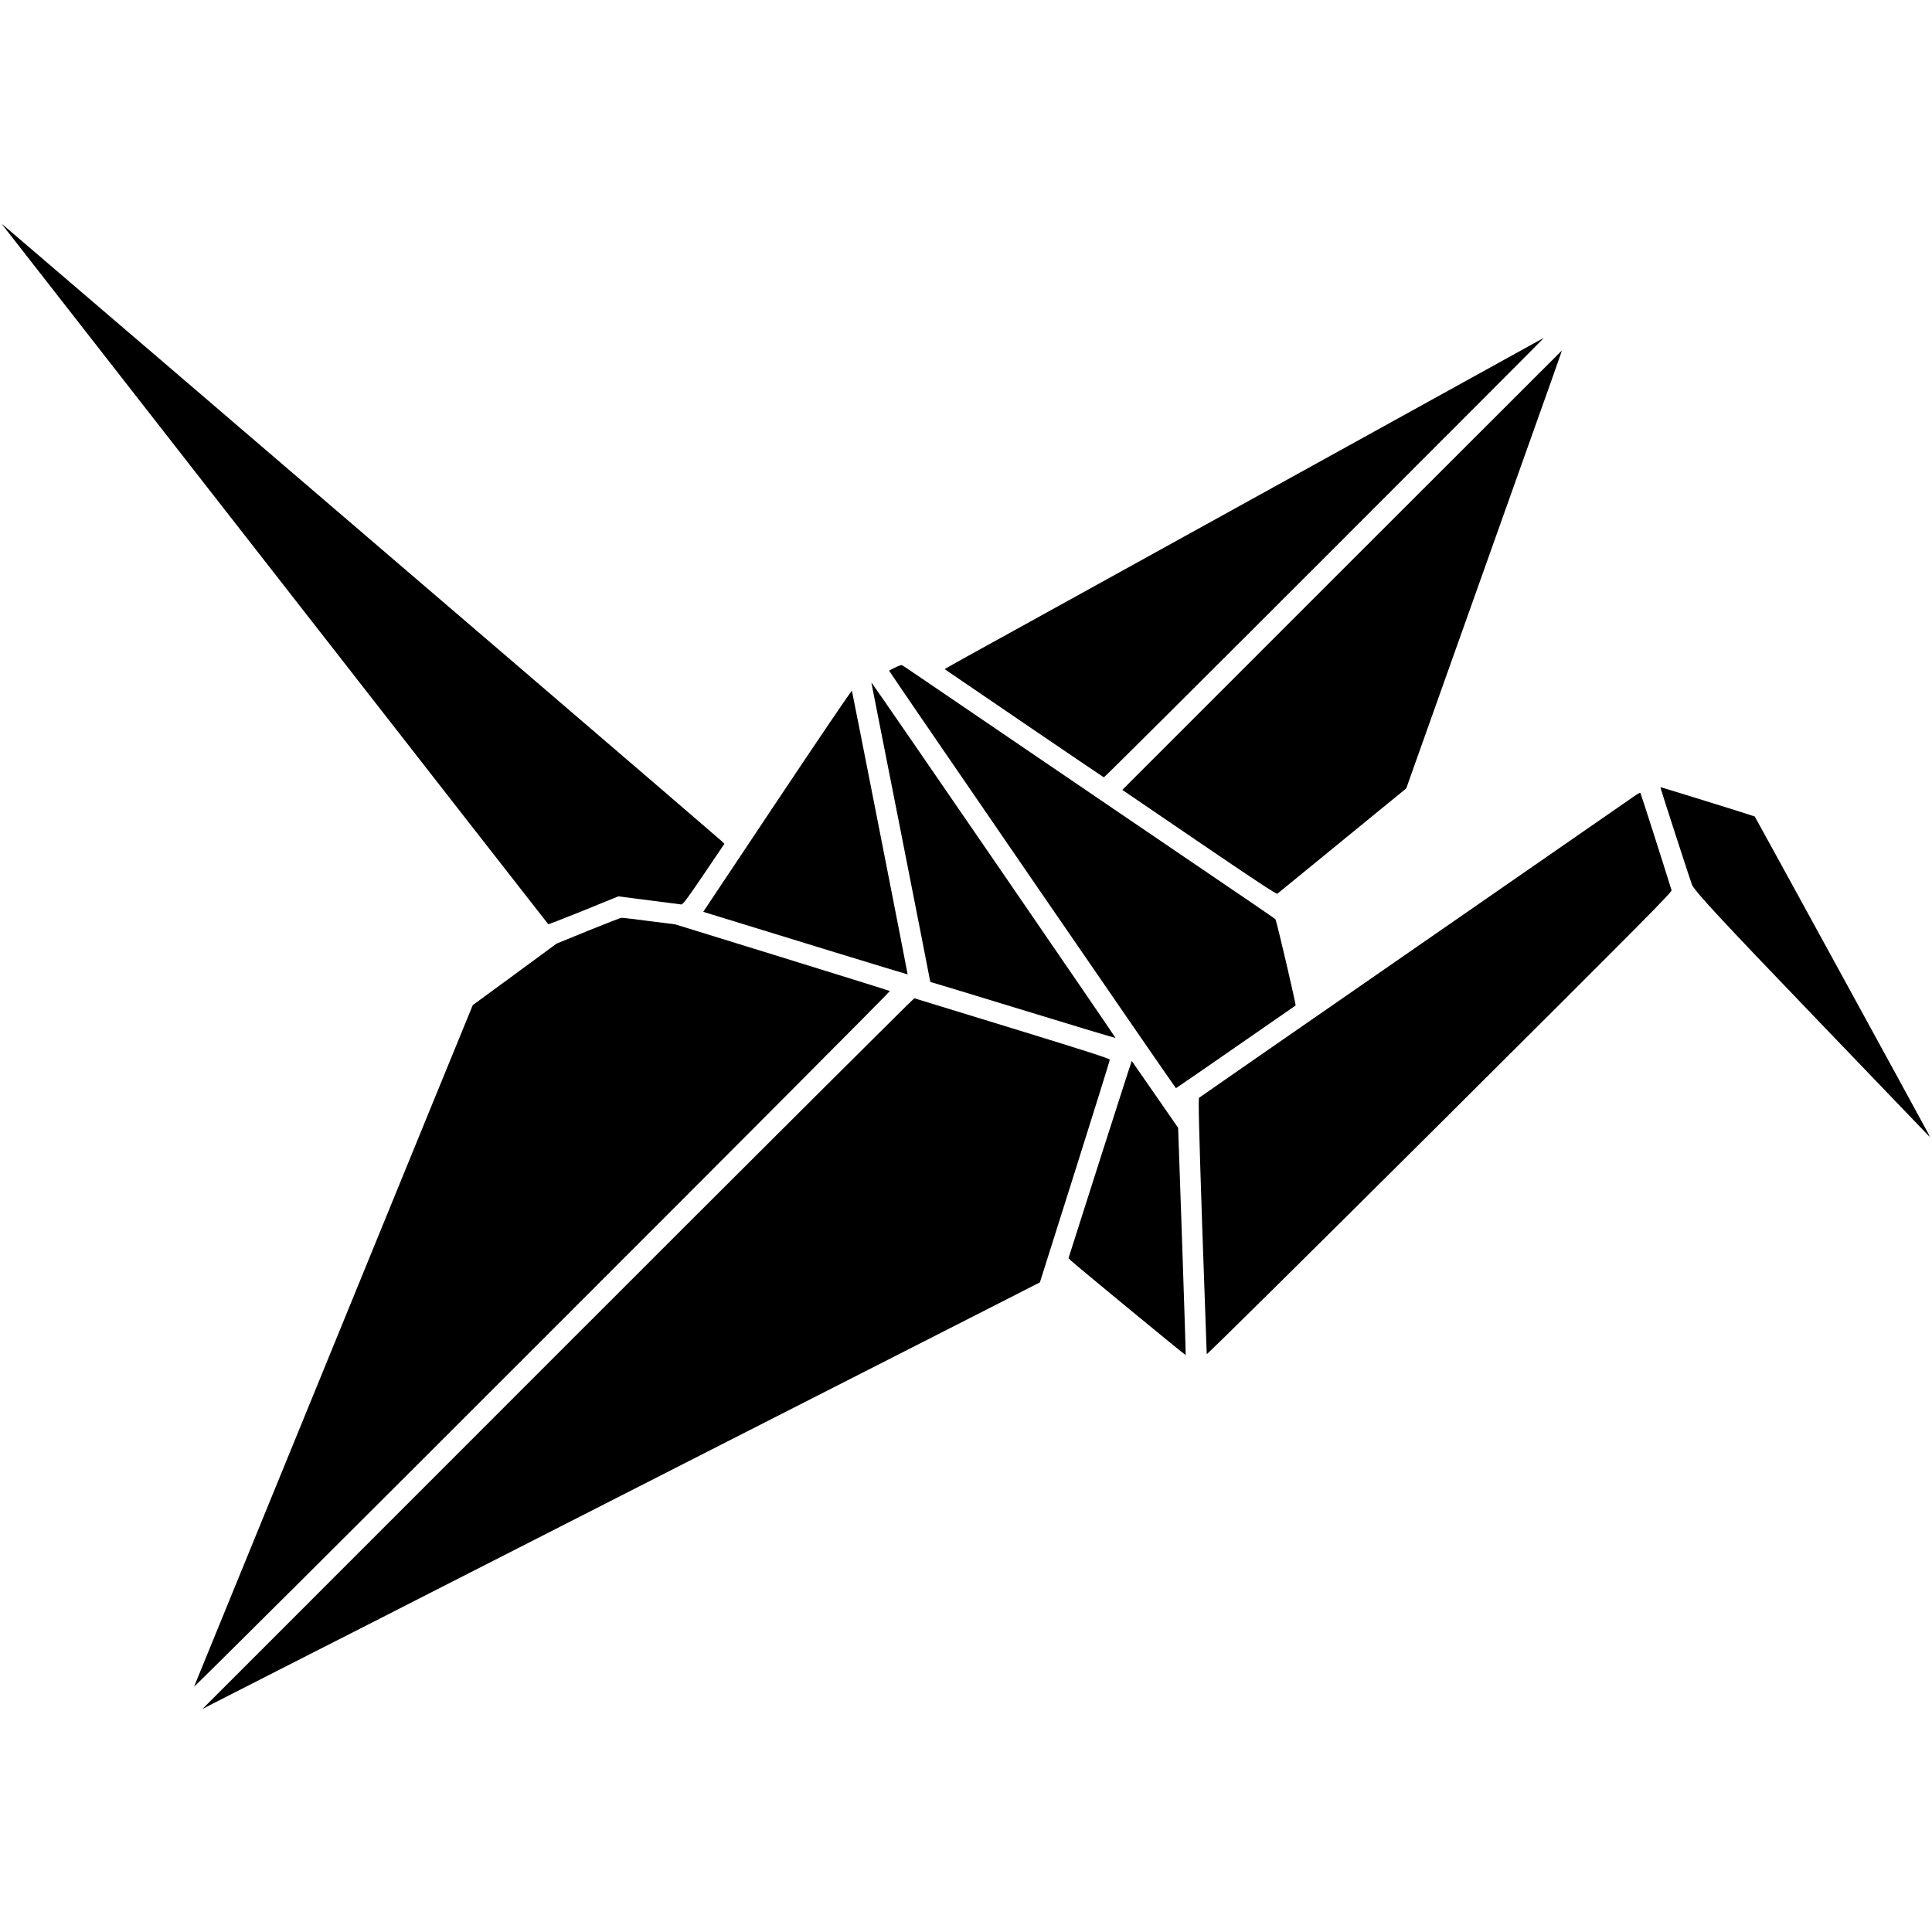
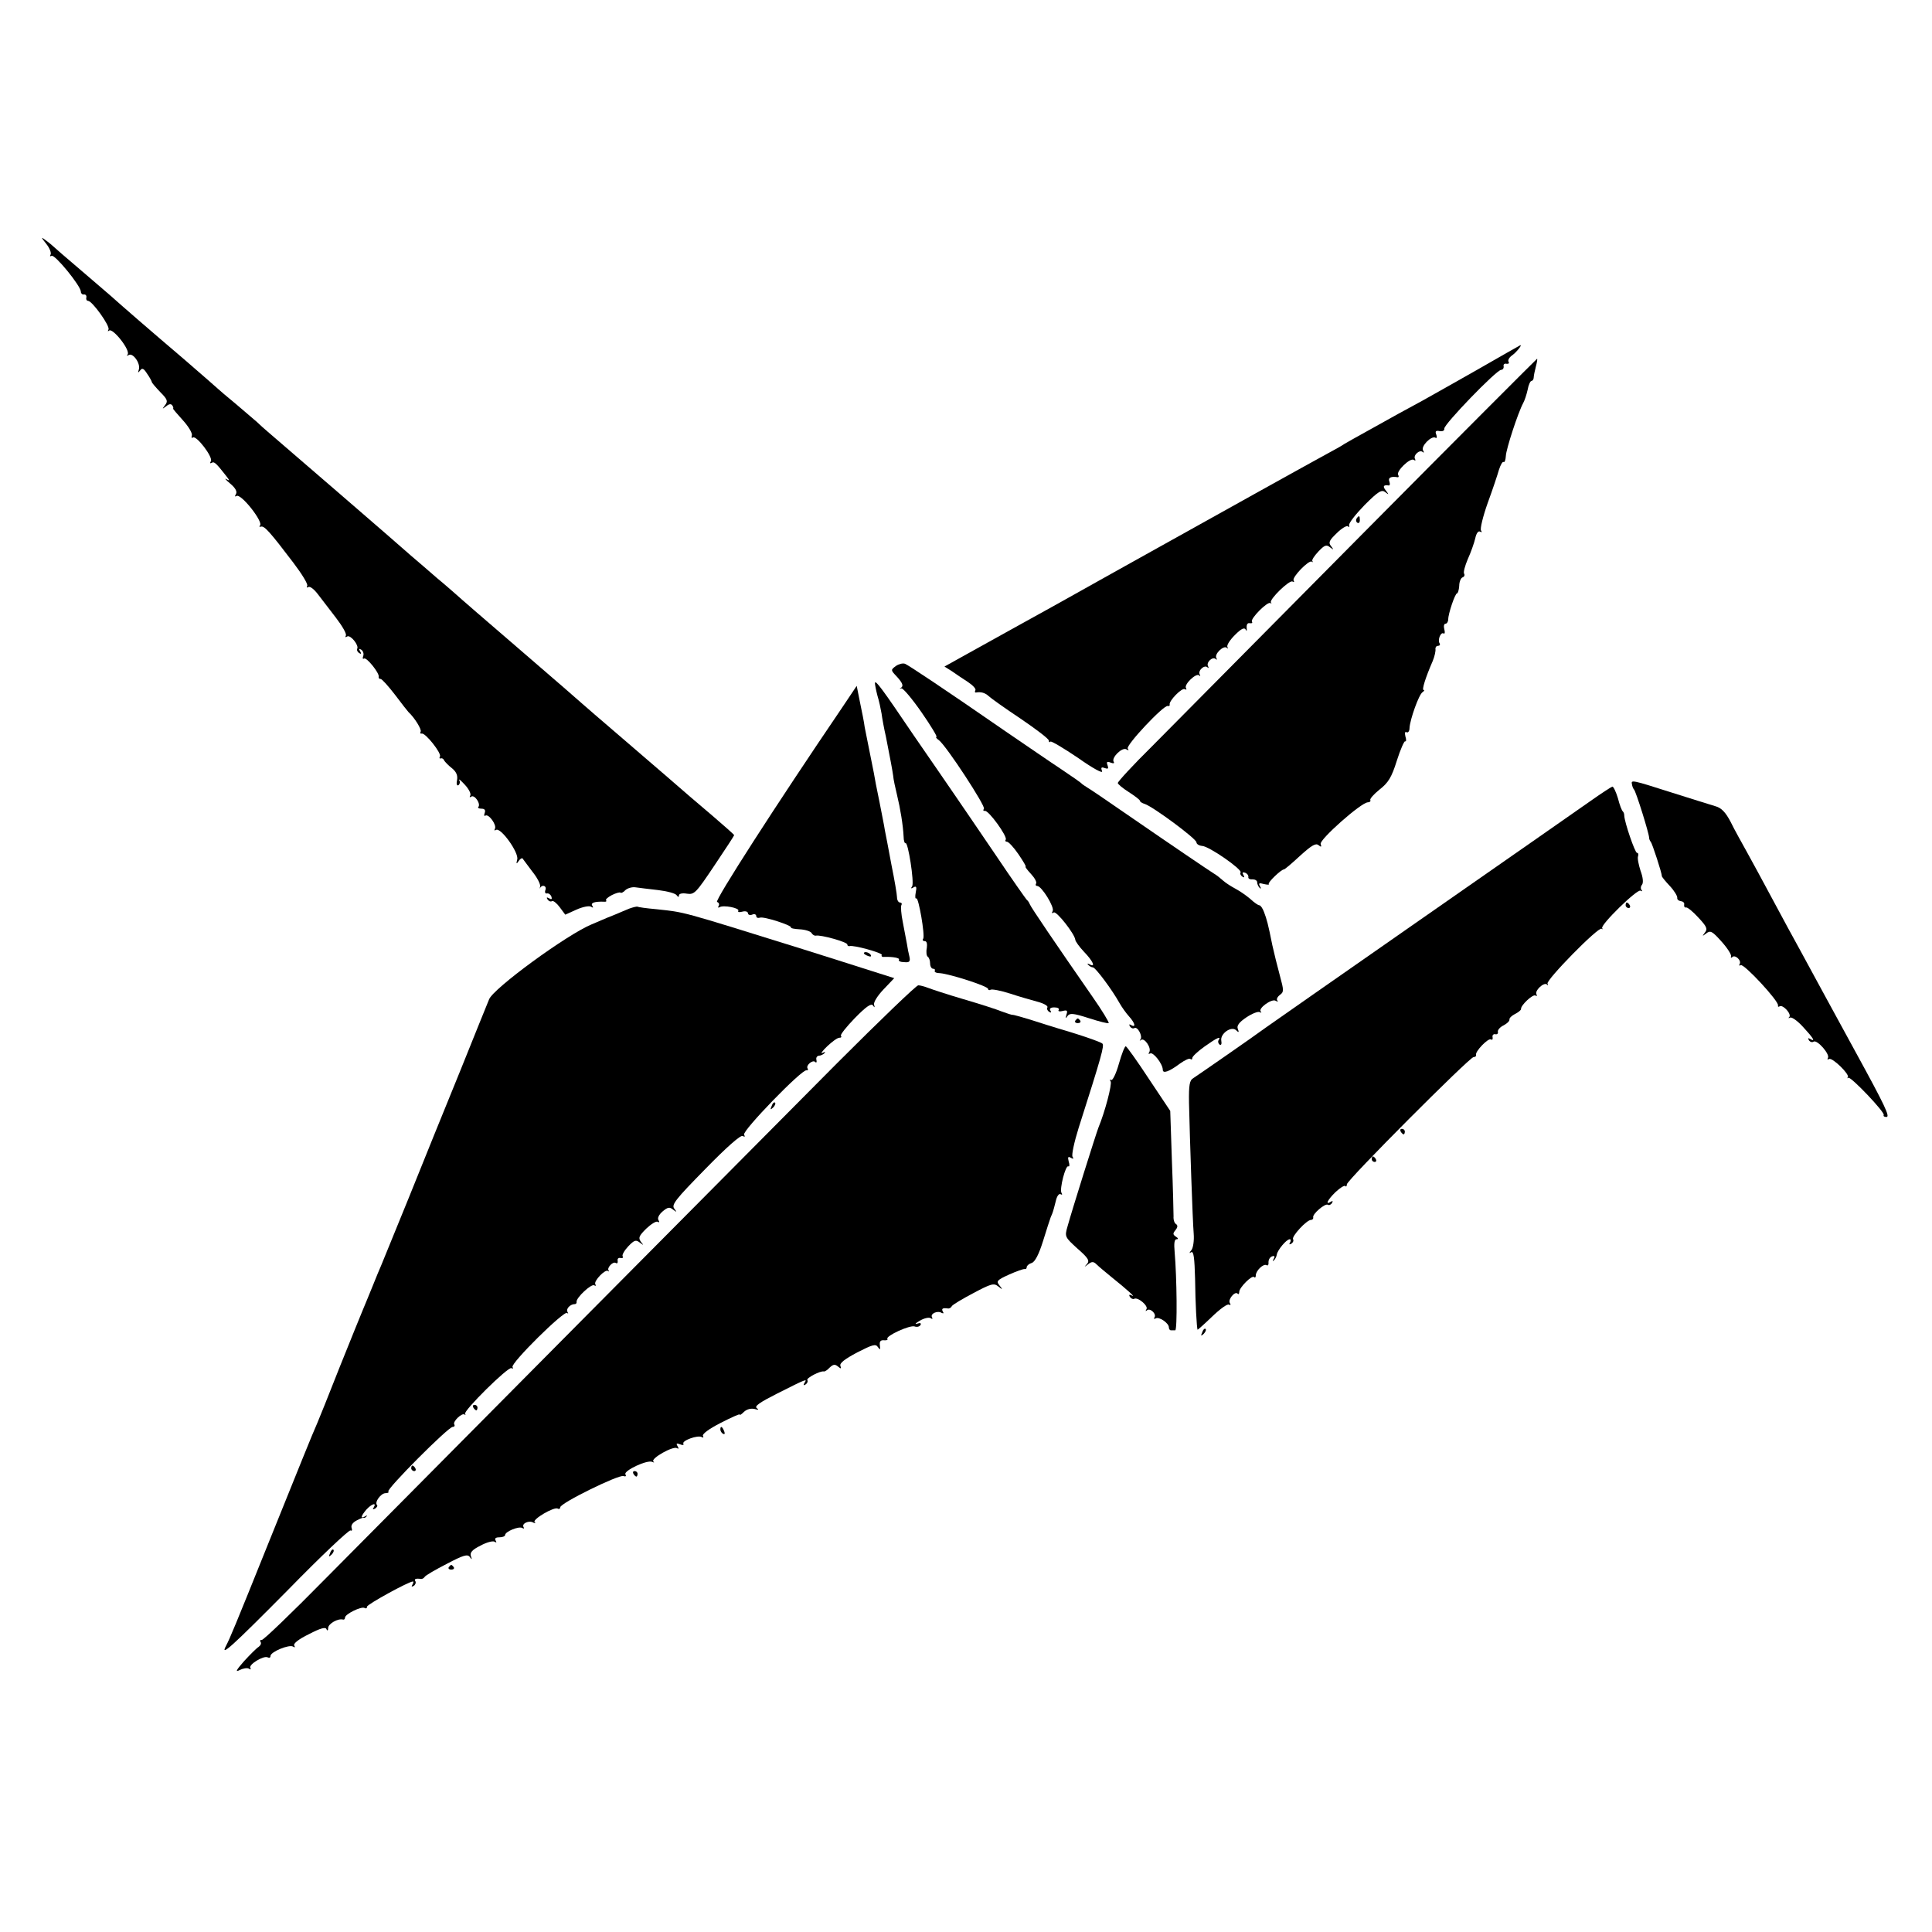
- <svg xmlns="http://www.w3.org/2000/svg" version="1.0" width="2000pt" height="2000pt" viewBox="0 0 2000 2000" preserveAspectRatio="xMidYMid meet">
-   <g transform="translate(0,2000) scale(0.1,-0.1)" fill="#000000" stroke="none">
-     <path d="M31 17665 c9 -11 1282 -1642 2829 -3625 1547 -1983 2814 -3607 2816 -3608 1 -2 165 62 364 142 l361 147 317 -41 c174 -23 326 -42 336 -43 14 -2 70 73 232 313 l213 315 -32 31 c-18 17 -966 832 -2107 1810 -1141 978 -2802 2401 -3690 3163 -888 761 -1624 1391 -1635 1400 -19 15 -19 15 -4 -4z" />
-     <path d="M15870 16441 c-177 -98 -4744 -2621 -5410 -2989 -344 -189 -638 -352 -653 -362 l-28 -17 820 -559 c451 -307 824 -560 828 -561 5 -2 1032 1021 2283 2272 1251 1251 2273 2275 2270 2275 -3 0 -52 -27 -110 -59z" />
-     <path d="M13892 14097 l-2274 -2274 796 -542 c565 -385 800 -540 809 -533 6 5 310 253 673 550 l662 541 20 58 c11 32 349 983 752 2113 797 2237 841 2360 837 2360 -1 0 -1025 -1023 -2275 -2273z" />
-     <path d="M9267 13090 c-32 -15 -61 -30 -63 -33 -4 -4 2963 -4322 2969 -4322 2 0 280 191 617 425 337 234 617 428 622 431 7 5 -195 869 -208 891 -6 10 -10 12 -1829 1248 -852 580 -1658 1128 -1790 1218 -132 90 -244 166 -250 167 -5 2 -36 -9 -68 -25z" />
-     <path d="M9024 12915 c5 -20 606 -3069 606 -3078 0 -2 12 -7 28 -10 15 -4 445 -134 957 -291 511 -157 931 -283 933 -281 4 3 -2501 3651 -2520 3670 -7 7 -8 4 -4 -10z" />
-     <path d="M8047 11711 l-767 -1150 103 -32 c699 -216 2012 -618 2013 -616 2 2 -571 2916 -577 2936 -3 7 -350 -505 -772 -1138z" />
-     <path d="M17190 11844 c0 -9 320 -996 327 -1008 56 -94 314 -371 1304 -1402 628 -654 1146 -1193 1151 -1199 6 -5 1 8 -10 30 -22 44 -1792 3278 -1797 3283 -3 4 -964 302 -971 302 -2 0 -4 -3 -4 -6z" />
-     <path d="M16915 11756 c-33 -23 -1057 -732 -2275 -1576 -1218 -843 -2220 -1538 -2227 -1544 -9 -8 -2 -310 32 -1326 25 -723 46 -1321 47 -1328 2 -8 1087 1065 2411 2383 2064 2055 2407 2400 2401 2419 -78 252 -318 1003 -323 1008 -3 4 -33 -12 -66 -36z" />
-     <path d="M6088 10365 l-326 -133 -434 -319 -434 -318 -432 -1055 c-237 -580 -884 -2162 -1437 -3515 -554 -1353 -1011 -2471 -1016 -2485 -6 -14 1615 1599 3600 3585 1986 1985 3607 3612 3603 3616 -4 3 -505 159 -1115 348 l-1107 342 -268 34 c-147 19 -276 35 -287 34 -11 0 -167 -61 -347 -134z" />
-     <path d="M5775 5989 l-3680 -3681 145 75 c80 41 537 274 1015 517 479 243 965 491 1080 550 116 59 1459 743 2985 1521 1526 777 2926 1489 3110 1583 l335 171 362 1145 c199 630 362 1152 362 1160 1 11 -251 92 -1007 324 -554 170 -1011 310 -1017 312 -5 2 -1666 -1652 -3690 -3677z" />
-     <path d="M11387 7997 l-326 -1022 27 -26 c44 -43 1183 -981 1186 -977 2 1 -15 532 -37 1178 l-41 1175 -239 345 c-132 190 -240 346 -241 347 -1 2 -149 -457 -329 -1020z" />
+ <svg xmlns="http://www.w3.org/2000/svg" version="1.0" width="700pt" height="700pt" viewBox="0 0 700 700" preserveAspectRatio="xMidYMid meet">
+   <g transform="translate(0,700) scale(0.1,-0.1)" fill="#000000" stroke="none">
+     <path d="M168 6116 c12 -15 19 -33 15 -39 -3 -5 -2 -7 4 -4 11 7 106 -109 106 -130 0 -6 5 -11 11 -10 6 1 10 -4 9 -10 -2 -7 1 -13 6 -13 15 0 81 -92 74 -104 -3 -6 -3 -8 2 -4 13 12 80 -73 67 -87 -4 -5 -2 -5 5 -1 15 8 43 -31 36 -53 -4 -12 -3 -13 5 -3 7 10 13 7 25 -12 10 -14 17 -28 17 -30 0 -3 14 -19 31 -37 26 -26 28 -33 17 -47 -11 -15 -11 -15 4 -4 11 9 18 10 23 2 3 -5 4 -10 2 -10 -2 0 14 -19 35 -42 21 -23 36 -48 33 -56 -2 -7 -1 -11 4 -7 13 8 74 -72 65 -86 -4 -7 -3 -9 3 -6 9 6 16 -1 53 -48 13 -17 13 -18 0 -11 -8 5 -2 -3 14 -16 19 -16 26 -29 21 -38 -5 -8 -4 -11 2 -7 16 10 98 -94 85 -107 -4 -4 -2 -6 4 -4 12 3 32 -19 117 -131 31 -41 54 -78 50 -84 -3 -6 -1 -7 4 -4 6 4 21 -8 34 -25 13 -17 43 -56 66 -86 23 -30 40 -59 36 -65 -3 -6 -1 -7 5 -3 12 7 44 -33 36 -45 -2 -4 1 -11 7 -15 8 -5 9 -3 4 6 -6 9 -4 11 4 6 7 -5 10 -15 7 -23 -3 -8 -2 -12 3 -9 9 6 57 -54 53 -66 -1 -5 2 -8 7 -8 5 0 28 -26 52 -57 24 -32 46 -60 49 -63 22 -20 49 -64 44 -71 -3 -5 -1 -8 4 -7 13 4 73 -72 66 -83 -3 -5 -2 -8 3 -7 4 2 10 -1 12 -7 3 -5 15 -18 28 -28 16 -13 22 -26 19 -43 -3 -14 -1 -22 5 -19 5 4 7 12 3 18 -3 7 6 -1 20 -16 15 -16 23 -33 20 -39 -4 -7 -2 -8 4 -4 12 7 35 -27 25 -38 -3 -3 2 -6 11 -6 12 0 16 -5 12 -16 -3 -8 -2 -12 3 -9 12 7 42 -35 34 -48 -3 -6 -1 -7 4 -4 17 11 84 -83 77 -107 -4 -16 -3 -18 5 -6 5 8 12 12 14 10 2 -3 18 -24 35 -47 18 -22 31 -47 29 -55 -2 -7 -2 -10 0 -5 8 14 25 7 19 -8 -3 -8 0 -14 6 -12 6 1 13 -4 16 -12 3 -9 0 -11 -8 -6 -9 5 -11 4 -6 -4 4 -6 11 -9 16 -6 4 3 17 -7 28 -22 l20 -27 40 18 c22 10 46 15 53 11 8 -5 10 -4 5 3 -7 11 8 16 42 15 7 -1 11 1 8 5 -3 3 6 11 21 19 14 7 28 11 31 9 2 -3 11 1 18 9 8 7 24 12 37 10 12 -2 49 -6 82 -10 33 -4 63 -12 67 -19 5 -7 8 -7 8 0 0 6 12 9 29 6 27 -4 33 3 100 103 39 58 71 107 71 109 0 2 -35 33 -77 69 -72 61 -94 80 -163 140 -14 12 -88 76 -165 142 -77 66 -142 122 -145 125 -3 3 -104 91 -225 195 -121 104 -225 194 -231 200 -6 5 -37 33 -70 60 -32 28 -74 64 -94 81 -42 38 -485 420 -519 449 -13 11 -31 27 -40 36 -9 8 -43 37 -76 65 -33 27 -62 52 -65 55 -3 3 -59 52 -125 109 -120 102 -228 196 -249 215 -6 6 -58 50 -116 100 -58 49 -107 92 -110 95 -3 3 -14 12 -25 20 -17 13 -17 11 3 -14z" />
+     <path d="M5350 5659 c-85 -48 -173 -98 -195 -110 -22 -12 -62 -34 -90 -49 -27 -15 -79 -44 -115 -64 -36 -20 -72 -40 -80 -45 -8 -6 -37 -22 -65 -37 -50 -27 -399 -221 -770 -428 -110 -62 -293 -164 -406 -226 l-207 -115 27 -17 c14 -10 41 -28 58 -39 18 -12 30 -25 27 -30 -3 -5 -2 -9 3 -8 17 3 32 -1 45 -13 7 -7 59 -44 116 -82 56 -38 102 -73 102 -79 0 -6 3 -8 6 -4 3 3 48 -24 100 -59 55 -39 91 -58 87 -48 -5 13 -3 16 10 11 12 -4 14 -2 10 10 -5 13 -2 15 11 10 10 -4 15 -3 11 3 -9 15 31 54 46 45 8 -5 10 -4 5 3 -7 12 131 159 145 154 5 -1 8 1 7 5 -4 13 45 63 55 56 6 -3 7 -2 4 4 -8 13 37 56 48 46 4 -5 5 -3 2 3 -8 14 17 37 28 26 5 -4 5 -2 2 4 -8 14 17 37 28 26 5 -4 5 -2 2 4 -8 14 26 47 38 37 4 -5 5 -3 2 3 -3 6 9 25 27 43 24 24 35 29 40 19 3 -7 4 -4 3 7 -1 12 3 19 11 17 8 -1 11 1 8 6 -6 11 57 74 67 67 4 -3 5 -2 2 2 -8 10 67 83 78 76 6 -3 7 -2 4 4 -7 11 56 76 66 68 4 -3 5 -2 2 2 -3 4 7 19 22 35 22 23 29 26 42 15 14 -10 14 -10 4 4 -11 13 -7 21 20 47 18 18 37 29 41 25 4 -5 6 -2 4 4 -2 7 24 40 56 73 50 50 62 57 75 47 14 -11 14 -10 2 6 -12 15 -9 21 11 18 4 0 5 6 2 14 -6 14 6 20 29 16 5 -1 6 3 3 8 -9 13 43 63 56 55 6 -4 8 -3 5 3 -8 13 17 36 28 25 5 -4 5 -1 1 6 -9 15 31 55 45 46 5 -3 6 2 3 11 -5 12 -2 16 12 13 11 -2 18 2 17 9 -3 14 189 213 206 213 6 0 10 6 9 13 -2 6 3 11 10 9 8 -1 11 2 8 7 -4 5 2 16 12 23 16 11 39 40 30 37 -2 -1 -73 -41 -158 -90z" />
+     <path d="M4930 5059 c-349 -352 -690 -696 -757 -764 -68 -67 -123 -127 -123 -132 0 -4 18 -19 40 -33 22 -14 40 -28 40 -31 0 -4 8 -9 18 -12 30 -10 187 -126 187 -139 0 -6 9 -12 21 -13 26 -2 145 -85 139 -96 -3 -4 0 -11 6 -15 8 -5 9 -3 4 6 -5 8 -3 11 6 8 8 -3 13 -10 12 -16 -1 -5 5 -9 15 -8 9 0 17 -4 17 -11 0 -6 4 -15 9 -20 5 -5 6 -2 1 6 -6 11 -3 13 14 8 13 -3 21 -3 18 0 -5 5 45 53 55 53 3 0 29 22 58 49 42 38 57 47 67 39 10 -8 12 -7 8 4 -6 15 147 151 171 151 7 0 11 4 9 8 -3 4 12 21 33 38 32 25 44 44 63 105 13 41 27 72 30 70 4 -2 5 6 1 18 -3 12 -1 19 4 15 6 -3 11 4 11 16 2 31 34 121 47 129 6 4 8 8 4 8 -7 0 6 43 33 105 7 17 11 36 10 43 -1 6 3 12 9 12 6 0 9 4 6 9 -8 12 4 42 14 36 5 -3 6 4 3 15 -3 11 -1 20 4 20 5 0 10 7 10 15 0 21 25 95 32 95 3 0 7 12 8 27 0 15 6 29 12 31 6 2 9 8 6 13 -4 5 3 29 13 53 11 24 23 58 27 75 4 19 11 28 17 25 7 -4 8 -2 4 4 -4 6 7 51 24 99 18 49 36 103 41 121 6 18 13 31 17 28 4 -2 7 8 8 22 1 25 44 157 63 192 5 9 12 30 16 48 3 18 10 32 14 32 4 0 8 6 8 13 0 6 4 24 8 40 4 15 6 27 4 27 -2 -1 -290 -289 -639 -641z" />
+     <path d="M4915 5121 c-3 -5 -2 -12 3 -15 5 -3 9 1 9 9 0 17 -3 19 -12 6z" />
+     <path d="M3246 4587 c-19 -14 -19 -15 2 -37 23 -25 27 -36 15 -43 -5 -2 -3 -3 3 -1 6 1 39 -38 73 -87 34 -49 58 -89 54 -89 -4 0 0 -6 9 -12 28 -22 169 -238 163 -248 -4 -6 -2 -9 3 -8 13 4 83 -93 76 -104 -3 -4 -1 -8 5 -8 5 0 24 -20 41 -45 17 -25 29 -45 26 -45 -3 0 6 -12 19 -26 14 -15 22 -30 19 -35 -3 -5 -1 -9 4 -9 16 0 64 -78 56 -91 -4 -7 -3 -10 4 -5 10 6 76 -78 78 -99 0 -5 14 -25 32 -44 32 -33 43 -58 20 -45 -8 4 -10 3 -5 -2 5 -5 12 -9 17 -9 9 0 70 -82 96 -129 9 -16 25 -38 35 -49 21 -23 26 -42 7 -31 -7 4 -8 3 -4 -5 4 -6 11 -9 16 -6 12 7 31 -30 22 -41 -4 -5 -3 -6 2 -2 12 10 39 -29 30 -44 -4 -6 -3 -8 3 -5 11 7 46 -38 46 -59 0 -15 23 -7 63 23 17 12 34 20 37 16 4 -3 7 -2 7 4 0 5 20 24 44 41 45 32 62 40 51 23 -3 -5 -1 -12 4 -16 6 -3 8 3 6 14 -5 26 37 55 54 38 9 -9 11 -8 6 5 -5 11 4 24 31 42 21 14 42 22 48 19 6 -3 8 -3 4 2 -11 11 40 48 54 39 7 -4 10 -4 6 1 -4 4 0 13 9 20 15 11 15 16 0 71 -9 33 -21 82 -27 109 -16 80 -20 93 -30 120 -5 14 -13 25 -17 25 -5 0 -19 10 -33 23 -14 12 -37 28 -52 36 -15 8 -36 21 -46 30 -10 9 -25 21 -34 26 -19 12 -139 93 -316 215 -68 47 -131 90 -140 95 -9 6 -19 12 -22 15 -3 4 -36 27 -75 53 -38 25 -128 87 -200 136 -230 159 -352 240 -366 246 -8 3 -23 -1 -33 -8z" />
+     <path d="M3170 4525 c0 -5 4 -26 9 -45 6 -19 12 -48 15 -65 2 -16 9 -55 16 -85 17 -87 22 -113 26 -140 1 -14 8 -45 14 -70 12 -49 22 -110 24 -152 0 -14 4 -25 7 -23 9 6 32 -142 24 -156 -6 -8 -4 -10 5 -4 10 6 12 1 8 -18 -3 -15 -2 -25 2 -22 8 5 32 -134 25 -146 -4 -5 -1 -9 6 -9 7 0 9 -10 7 -25 -3 -14 -1 -28 3 -31 5 -3 9 -14 9 -25 0 -10 5 -19 11 -19 5 0 8 -3 6 -7 -3 -5 6 -9 19 -9 36 -3 174 -47 174 -57 0 -4 4 -6 9 -3 5 3 37 -3 71 -14 33 -11 79 -24 101 -30 22 -6 37 -15 34 -20 -3 -5 0 -12 6 -16 8 -4 9 -3 5 4 -5 8 1 12 14 12 12 0 19 -4 16 -9 -4 -5 3 -7 14 -4 16 4 19 2 14 -13 -4 -14 -3 -16 4 -5 8 11 21 10 77 -8 37 -12 69 -20 72 -18 2 3 -24 46 -59 96 -134 193 -223 324 -227 335 -2 6 -7 13 -11 16 -3 3 -54 75 -111 160 -58 85 -125 184 -150 220 -25 36 -91 133 -148 215 -115 170 -140 204 -141 190z" />
+     <path d="M3047 4430 c-233 -343 -459 -694 -449 -698 7 -2 9 -9 6 -14 -4 -6 -2 -8 3 -5 14 9 74 -3 68 -13 -3 -5 4 -6 15 -3 11 3 20 0 20 -6 0 -5 7 -8 15 -5 8 4 15 1 15 -5 0 -6 6 -8 13 -6 13 6 120 -29 113 -36 -2 -2 12 -5 31 -6 20 -1 39 -7 43 -13 4 -7 11 -11 16 -10 17 4 114 -23 114 -32 0 -4 3 -7 8 -6 14 5 121 -25 117 -32 -3 -4 1 -8 8 -7 33 1 58 -4 54 -10 -3 -5 6 -9 19 -9 19 -2 23 2 19 20 -3 11 -7 32 -9 46 -3 14 -9 49 -15 79 -6 29 -8 57 -5 62 3 5 0 9 -5 9 -6 0 -11 9 -11 19 0 10 -9 63 -20 117 -10 55 -21 111 -24 126 -2 15 -12 63 -20 105 -9 43 -18 89 -20 103 -3 14 -10 50 -16 80 -6 30 -14 69 -17 85 -2 17 -10 57 -17 90 l-12 60 -57 -85z" />
+     <path d="M5913 4158 c1 -7 4 -15 7 -18 7 -6 55 -160 55 -175 0 -5 3 -12 6 -15 5 -5 41 -115 40 -124 0 -3 13 -19 29 -36 16 -17 28 -37 27 -43 -1 -6 5 -11 13 -12 8 -1 14 -6 12 -13 -1 -7 2 -11 7 -10 4 2 25 -15 44 -36 31 -33 35 -42 24 -55 -10 -14 -10 -14 5 -3 15 12 22 8 55 -29 21 -23 36 -47 35 -53 -2 -6 0 -8 4 -4 10 11 35 -12 27 -25 -3 -5 -1 -7 4 -4 11 7 140 -132 135 -146 -1 -5 2 -6 6 -3 12 7 44 -28 35 -39 -5 -4 -3 -5 3 -2 6 3 27 -12 47 -34 37 -40 47 -56 25 -43 -7 4 -8 3 -4 -5 4 -6 12 -9 17 -5 13 8 60 -46 52 -59 -3 -6 -2 -7 4 -4 11 7 76 -56 68 -66 -3 -4 -2 -5 2 -2 8 6 134 -126 128 -135 -2 -4 2 -7 10 -7 14 0 -6 42 -110 232 -12 22 -66 121 -120 220 -54 99 -111 205 -128 235 -16 30 -48 89 -70 130 -22 41 -56 104 -76 140 -20 36 -48 86 -61 113 -18 34 -33 50 -55 56 -16 5 -88 27 -160 50 -144 46 -146 46 -142 29z" />
+     <path d="M5760 4096 c-41 -29 -318 -222 -615 -429 -297 -207 -549 -383 -560 -391 -39 -29 -244 -171 -261 -182 -14 -8 -17 -24 -16 -90 3 -132 13 -426 17 -474 2 -25 -2 -51 -8 -59 -9 -11 -9 -13 -1 -8 9 5 12 -22 14 -96 1 -92 6 -177 9 -185 0 -1 24 20 52 47 29 28 56 48 62 44 6 -3 7 -1 3 6 -8 12 18 44 28 34 3 -4 6 -1 6 6 0 16 46 62 54 54 3 -4 6 -1 6 6 0 17 28 44 39 37 5 -3 8 2 7 11 0 9 5 18 13 21 9 3 11 0 6 -9 -5 -8 -4 -10 0 -6 5 4 10 14 11 21 2 16 35 56 47 56 4 0 5 -5 1 -12 -4 -7 -3 -8 5 -4 6 4 9 11 6 16 -6 10 49 70 65 70 5 0 9 4 8 9 -4 12 43 52 53 46 4 -3 11 0 15 6 4 8 3 9 -4 5 -22 -14 -12 7 17 35 16 15 32 25 35 22 3 -4 6 -1 6 6 0 15 445 461 459 461 6 0 10 3 9 8 -4 12 44 62 54 56 5 -3 7 0 6 8 -2 7 3 12 9 11 7 -2 12 2 10 9 -1 6 8 17 21 23 13 7 22 16 21 21 -1 5 8 14 20 20 12 6 22 14 22 18 -2 13 43 55 52 49 6 -3 7 -1 4 4 -8 13 27 46 38 36 4 -5 5 -3 2 3 -7 12 185 208 196 199 4 -3 5 -2 2 2 -8 11 127 143 139 136 6 -3 8 -3 4 2 -4 4 -4 13 1 19 6 7 4 27 -5 51 -7 22 -12 46 -9 53 2 6 1 12 -4 12 -7 0 -45 110 -46 135 0 6 -2 12 -5 15 -4 3 -12 24 -18 48 -7 23 -16 42 -20 42 -4 -1 -41 -25 -82 -54z" />
+     <path d="M5890 3720 c0 -5 5 -10 11 -10 5 0 7 5 4 10 -3 6 -8 10 -11 10 -2 0 -4 -4 -4 -10z" />
+     <path d="M2280 3708 c-14 -6 -34 -14 -45 -19 -11 -4 -52 -21 -91 -38 -90 -37 -358 -233 -372 -272 -6 -14 -53 -131 -105 -260 -53 -129 -136 -335 -186 -459 -51 -124 -95 -234 -100 -245 -5 -11 -19 -45 -31 -75 -12 -30 -28 -68 -35 -85 -7 -16 -45 -111 -85 -210 -39 -99 -75 -189 -80 -200 -20 -45 -64 -155 -175 -430 -127 -316 -142 -351 -156 -378 -23 -43 21 -3 225 203 119 122 221 218 226 215 5 -3 7 1 4 9 -3 9 3 19 18 27 13 7 24 11 26 10 2 -2 7 1 10 5 4 4 1 4 -5 0 -18 -10 -16 0 4 24 19 21 39 28 27 8 -5 -7 -3 -8 5 -4 7 5 10 10 7 13 -10 10 14 43 31 43 9 0 13 3 10 6 -8 8 217 234 233 234 6 0 9 4 6 9 -7 10 28 43 37 36 4 -3 5 -2 2 2 -8 10 157 173 168 166 6 -3 7 -2 4 4 -8 13 187 206 198 196 4 -4 5 -3 1 4 -6 11 10 28 27 28 4 0 7 4 6 8 -2 15 54 67 64 60 6 -3 7 -2 4 4 -7 11 36 56 46 48 4 -3 5 -2 2 2 -7 9 16 34 26 27 5 -3 8 0 7 8 -2 7 3 12 10 10 8 -1 11 1 8 6 -3 5 6 21 20 36 22 23 28 25 42 14 15 -11 15 -11 4 3 -10 14 -7 21 19 47 18 17 37 29 42 25 6 -3 7 -1 3 6 -5 7 1 20 15 32 18 15 25 17 38 6 14 -10 14 -10 4 4 -11 14 5 34 112 143 77 79 129 125 136 120 8 -4 9 -3 5 5 -8 13 210 238 226 233 5 -1 7 2 4 7 -7 11 19 33 28 23 4 -4 6 0 4 8 -2 8 2 14 9 15 6 0 15 4 20 9 5 5 2 6 -7 1 -8 -4 -1 7 17 24 18 17 37 31 44 31 7 0 9 3 6 7 -4 3 19 32 50 64 41 42 60 55 66 46 6 -9 7 -8 4 3 -3 8 13 33 34 55 l39 41 -82 26 c-46 15 -155 49 -243 77 -462 144 -430 135 -539 147 -34 3 -63 7 -66 9 -3 1 -16 -2 -30 -7z" />
+     <path d="M3130 3546 c0 -2 7 -7 16 -10 8 -3 12 -2 9 4 -6 10 -25 14 -25 6z" />
+     <path d="M3033 3148 c-328 -330 -1530 -1541 -1854 -1868 -122 -124 -226 -224 -231 -222 -5 1 -7 -2 -4 -7 4 -5 0 -13 -7 -18 -7 -4 -31 -28 -53 -52 -28 -32 -33 -41 -16 -32 12 6 28 9 34 5 6 -4 8 -3 5 3 -7 12 49 46 63 38 6 -3 10 -1 10 5 0 15 68 43 82 34 7 -4 8 -3 4 4 -4 7 16 23 53 41 42 22 61 27 64 18 3 -7 6 -5 6 5 1 15 35 35 54 30 4 -1 7 2 7 7 0 13 60 42 71 35 5 -3 9 -1 9 5 0 8 151 91 166 91 3 0 2 -5 -2 -12 -4 -7 -3 -8 5 -4 6 4 9 12 6 17 -6 8 2 11 21 8 4 0 10 3 13 8 3 5 39 26 80 47 59 31 75 36 83 25 8 -11 9 -10 4 3 -4 13 5 23 35 38 22 12 45 18 51 14 7 -4 8 -3 4 4 -5 8 0 12 13 12 12 0 21 4 21 8 0 13 50 33 62 26 6 -4 8 -2 5 3 -8 13 20 26 36 16 7 -3 9 -2 4 2 -9 10 71 57 84 49 5 -3 9 0 9 5 0 15 212 119 229 113 8 -3 11 0 7 6 -8 13 81 55 98 45 6 -3 8 -2 3 2 -9 11 72 57 86 48 6 -4 7 -1 2 7 -6 10 -4 12 9 7 9 -4 15 -3 12 2 -7 11 53 33 67 24 5 -3 7 -1 4 4 -4 7 22 26 63 47 39 20 70 34 70 31 0 -4 7 1 16 10 10 9 24 13 38 10 14 -4 17 -3 8 3 -10 7 11 21 74 53 109 55 109 54 99 39 -5 -9 -4 -11 4 -6 6 4 9 11 6 16 -4 7 47 34 60 31 3 -1 13 5 21 14 13 12 19 13 30 4 11 -9 13 -9 9 2 -4 10 16 25 61 49 55 28 67 32 75 19 8 -11 9 -10 7 6 -2 14 2 20 14 19 10 -1 16 1 13 5 -6 11 82 51 99 45 8 -3 17 -1 21 5 4 7 -1 9 -12 5 -10 -3 -6 2 10 11 15 9 33 13 39 9 6 -4 8 -3 5 3 -8 13 20 26 35 16 7 -3 8 -1 4 5 -6 11 0 14 20 11 4 0 10 3 13 9 3 5 38 26 78 47 64 34 74 37 90 24 16 -13 17 -12 4 4 -12 15 -9 19 35 39 27 12 52 21 57 20 4 -1 7 2 7 7 0 5 8 12 18 15 12 4 26 31 41 79 12 39 25 79 28 87 4 8 7 17 8 20 1 3 6 20 10 37 4 19 12 30 18 26 5 -3 7 -1 3 5 -8 13 15 103 25 96 4 -2 5 6 1 18 -4 16 -2 19 8 13 9 -5 11 -4 6 4 -4 6 6 53 22 104 83 260 94 299 86 306 -5 5 -56 23 -114 41 -58 17 -127 39 -155 48 -27 8 -52 15 -55 15 -3 -1 -21 5 -40 12 -19 8 -82 28 -140 45 -58 17 -115 36 -128 41 -13 5 -28 9 -35 9 -7 0 -139 -127 -294 -282z" />
+     <path d="M3896 3302 c-3 -5 1 -9 9 -9 8 0 12 4 9 9 -3 4 -7 8 -9 8 -2 0 -6 -4 -9 -8z" />
+     <path d="M4054 3146 c-10 -36 -23 -62 -28 -59 -5 3 -6 1 -2 -5 6 -10 -21 -112 -44 -167 -9 -23 -96 -300 -112 -358 -11 -38 -10 -39 36 -81 39 -34 45 -44 34 -56 -11 -12 -11 -12 4 -1 14 11 20 11 32 -1 7 -7 31 -27 53 -45 61 -49 89 -75 74 -67 -9 5 -12 3 -7 -5 4 -6 11 -9 15 -7 13 8 52 -25 45 -37 -4 -7 -4 -9 1 -5 11 11 36 -12 28 -25 -3 -5 -2 -7 4 -4 12 8 48 -17 48 -32 0 -6 3 -11 8 -11 4 0 11 0 15 0 8 0 6 191 -2 283 -3 32 -1 47 7 47 7 0 6 4 -2 9 -12 8 -12 12 -2 24 8 10 9 17 2 22 -6 3 -10 16 -9 28 0 12 -2 103 -6 202 l-6 180 -78 117 c-42 64 -80 117 -83 117 -4 1 -15 -28 -25 -63z" />
+     <path d="M2796 2993 c-6 -14 -5 -15 5 -6 7 7 10 15 7 18 -3 3 -9 -2 -12 -12z" />
+     <path d="M5075 2900 c3 -5 8 -10 11 -10 2 0 4 5 4 10 0 6 -5 10 -11 10 -5 0 -7 -4 -4 -10z" />
+     <path d="M4970 2800 c0 -5 5 -10 11 -10 5 0 7 5 4 10 -3 6 -8 10 -11 10 -2 0 -4 -4 -4 -10z" />
+     <path d="M4356 2173 c-6 -14 -5 -15 5 -6 7 7 10 15 7 18 -3 3 -9 -2 -12 -12z" />
+     <path d="M1715 1900 c3 -5 8 -10 11 -10 2 0 4 5 4 10 0 6 -5 10 -11 10 -5 0 -7 -4 -4 -10z" />
+     <path d="M2610 1821 c0 -6 4 -13 10 -16 6 -3 7 1 4 9 -7 18 -14 21 -14 7z" />
+     <path d="M1490 1680 c0 -5 5 -10 11 -10 5 0 7 5 4 10 -3 6 -8 10 -11 10 -2 0 -4 -4 -4 -10z" />
+     <path d="M2295 1660 c3 -5 8 -10 11 -10 2 0 4 5 4 10 0 6 -5 10 -11 10 -5 0 -7 -4 -4 -10z" />
+     <path d="M1196 1373 c-6 -14 -5 -15 5 -6 7 7 10 15 7 18 -3 3 -9 -2 -12 -12z" />
+     <path d="M1626 1322 c-3 -5 1 -9 9 -9 8 0 12 4 9 9 -3 4 -7 8 -9 8 -2 0 -6 -4 -9 -8z" />
  </g>
</svg>
